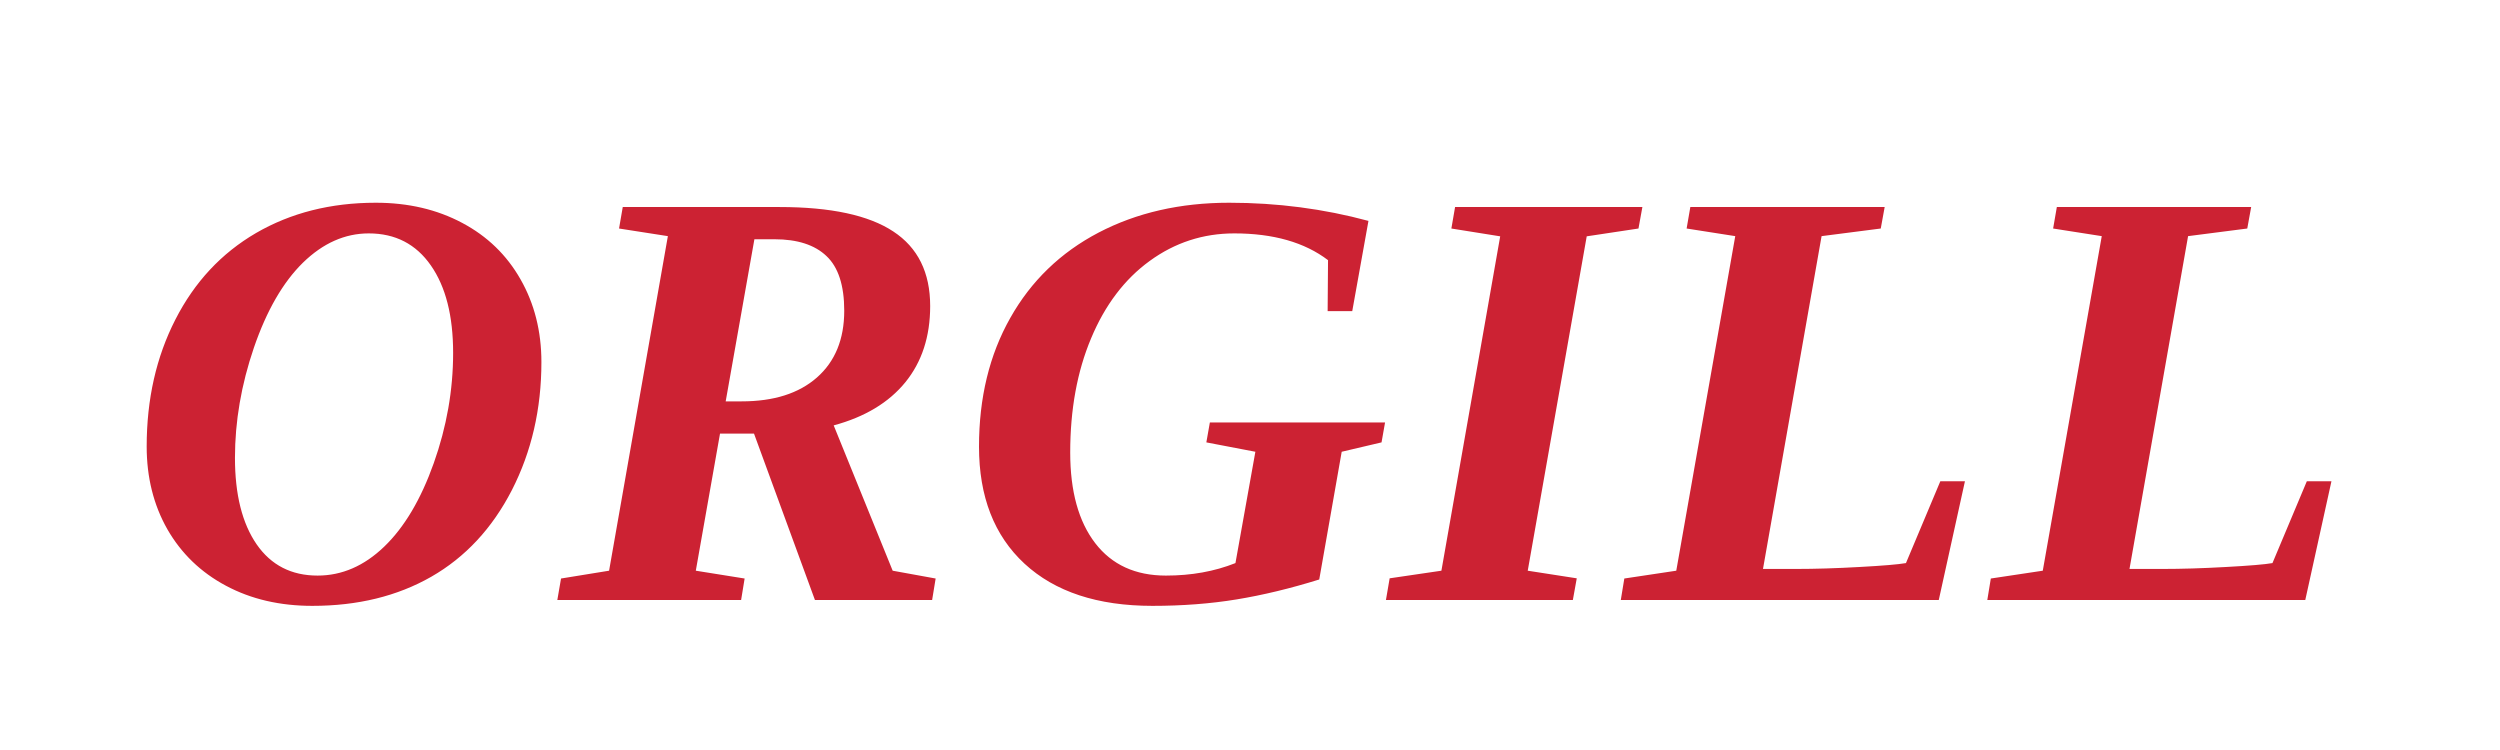
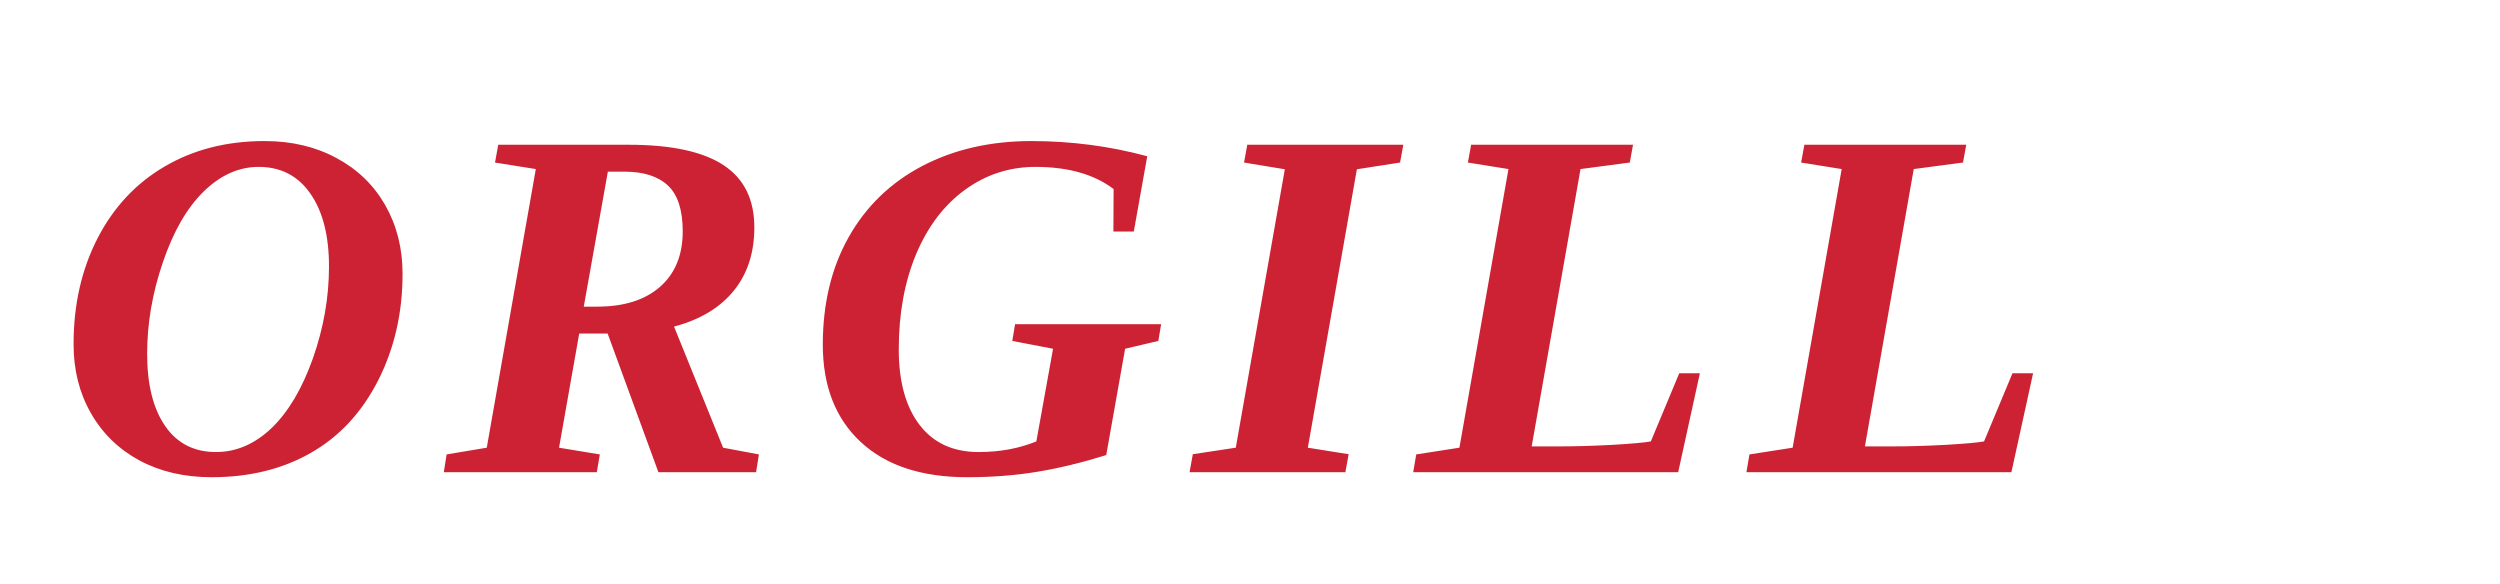
- <svg xmlns="http://www.w3.org/2000/svg" viewBox="0 0 200 60" fill="none">
-   <text x="10" y="48" font-family="Georgia, 'Times New Roman', serif" font-weight="bold" font-size="48" font-style="italic" fill="#CC2233">ORGILL</text>
+ <svg xmlns="http://www.w3.org/2000/svg" viewBox="0 0 180 42" fill="none">
+   <text x="4" y="34" font-family="Georgia, 'Times New Roman', serif" font-weight="bold" font-size="36" font-style="italic" letter-spacing="2" fill="#CC2233">ORGILL</text>
</svg>
